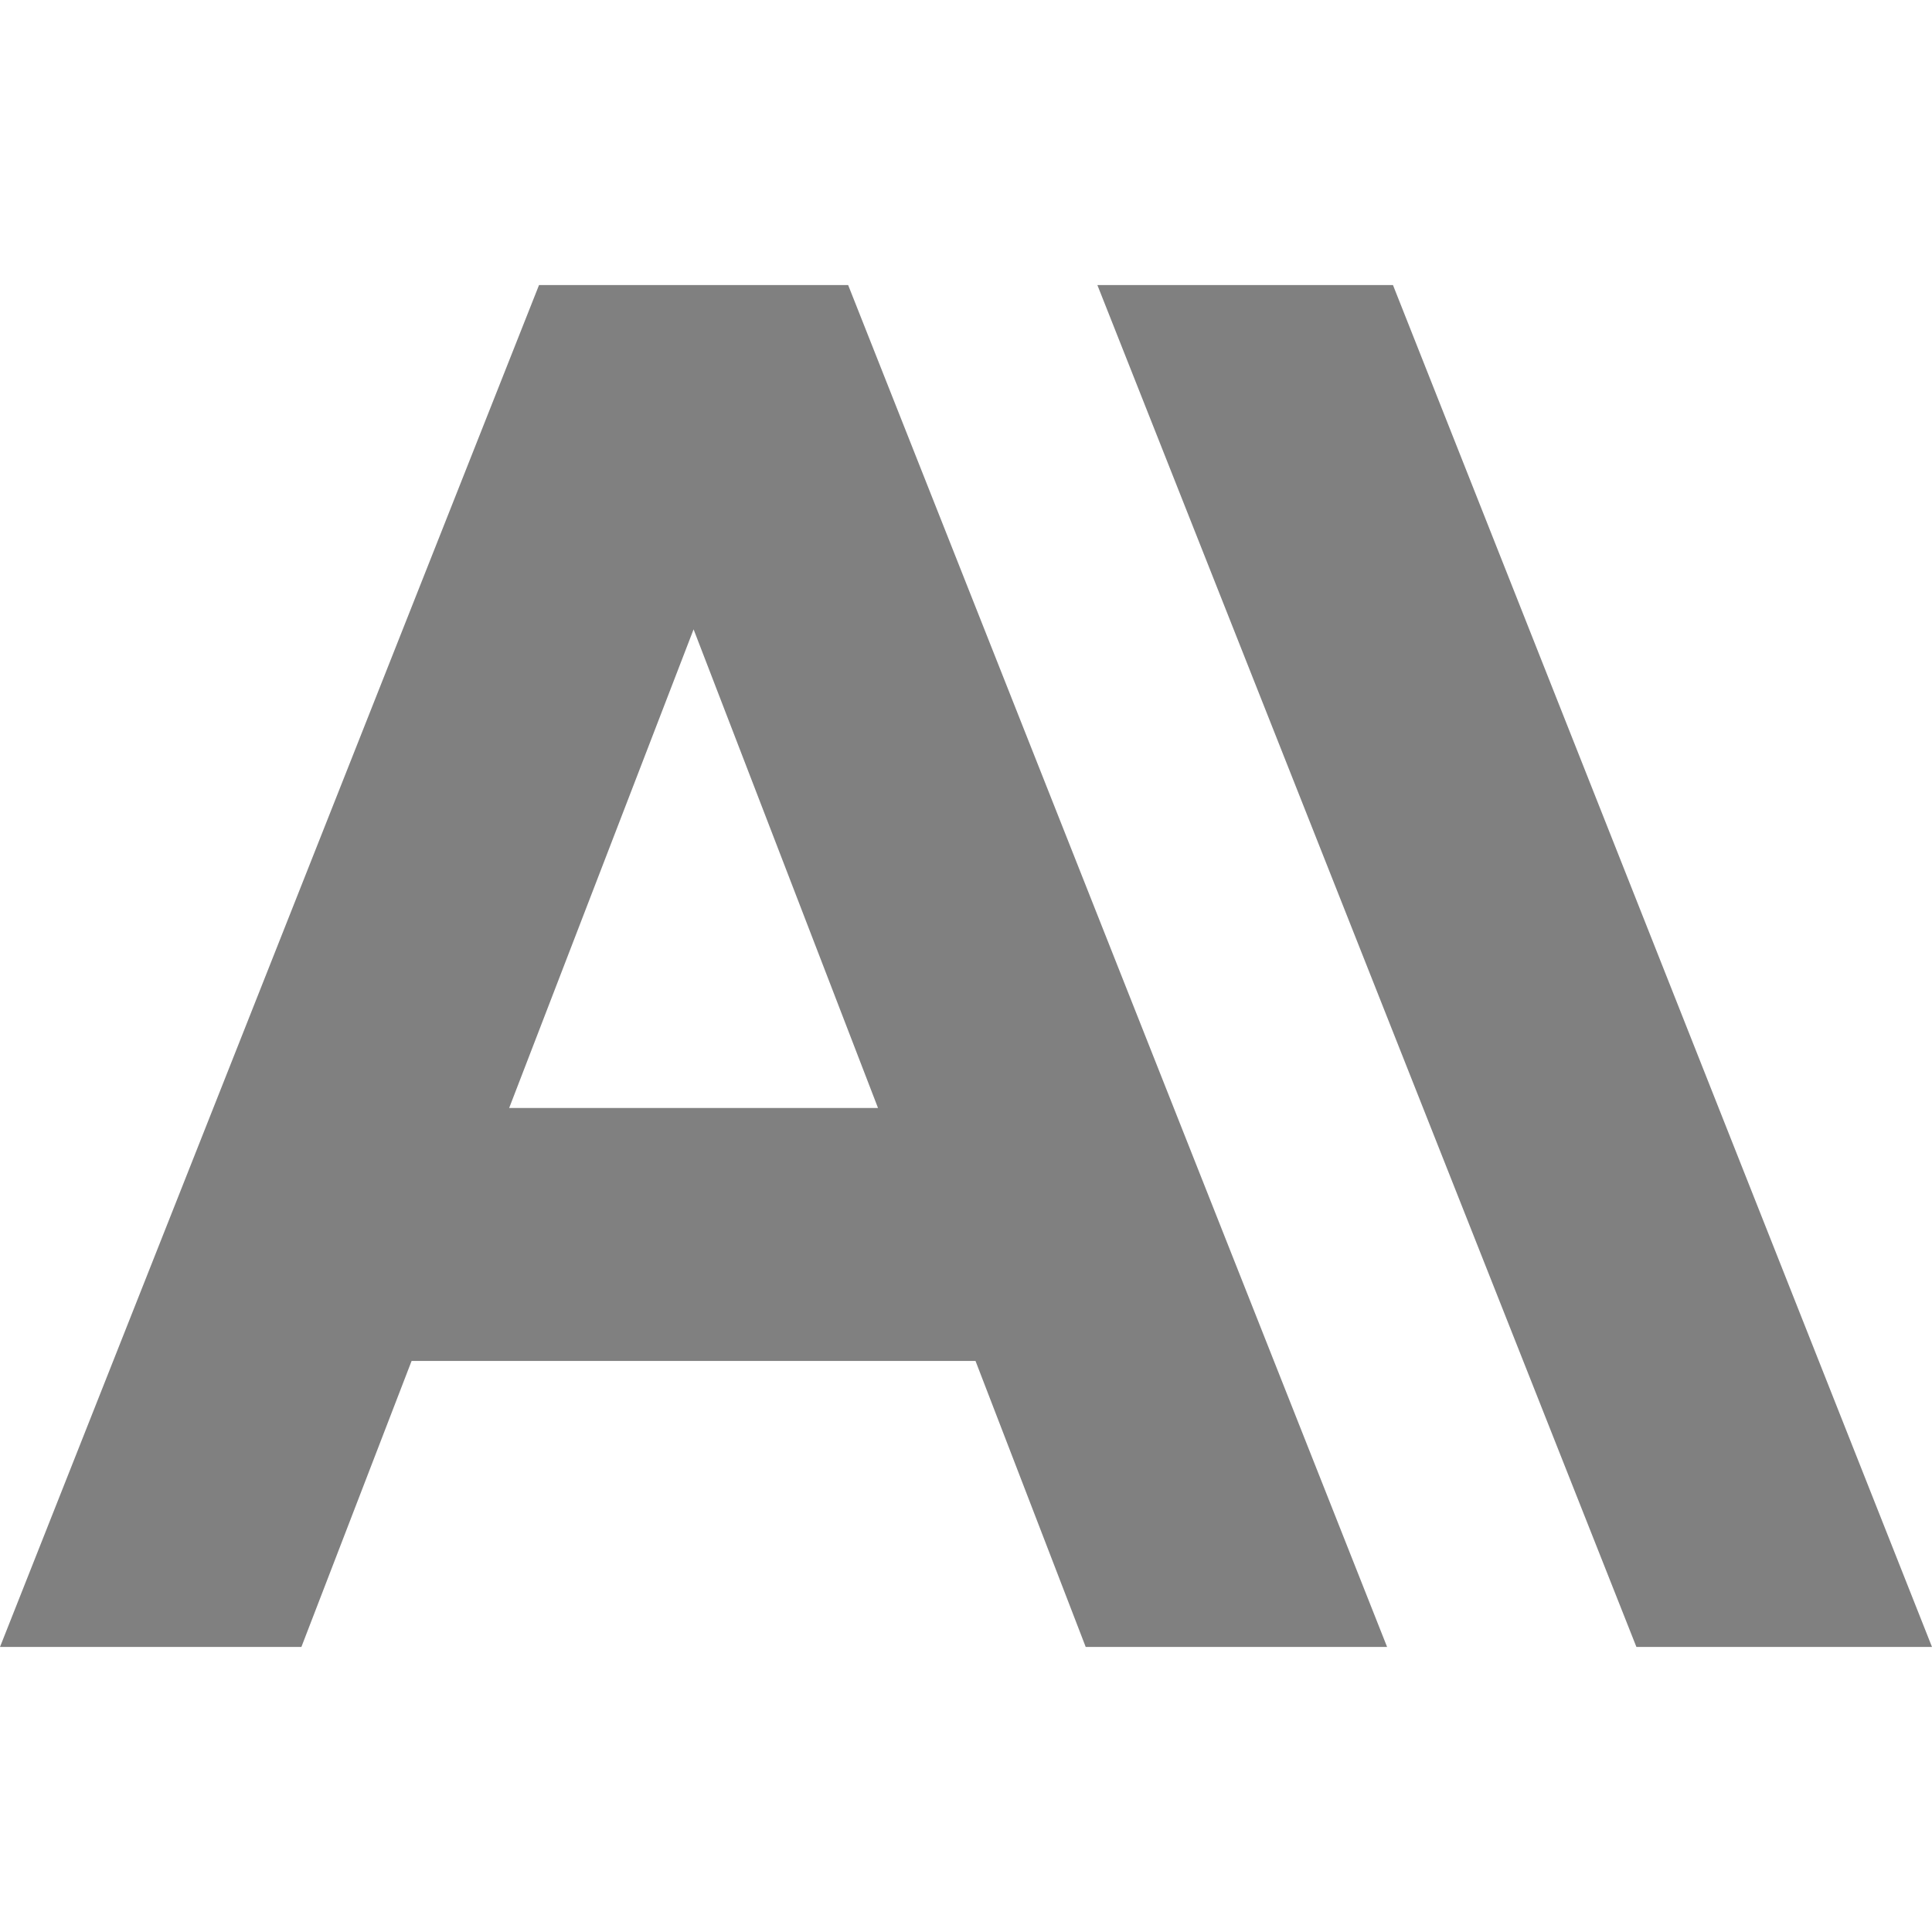
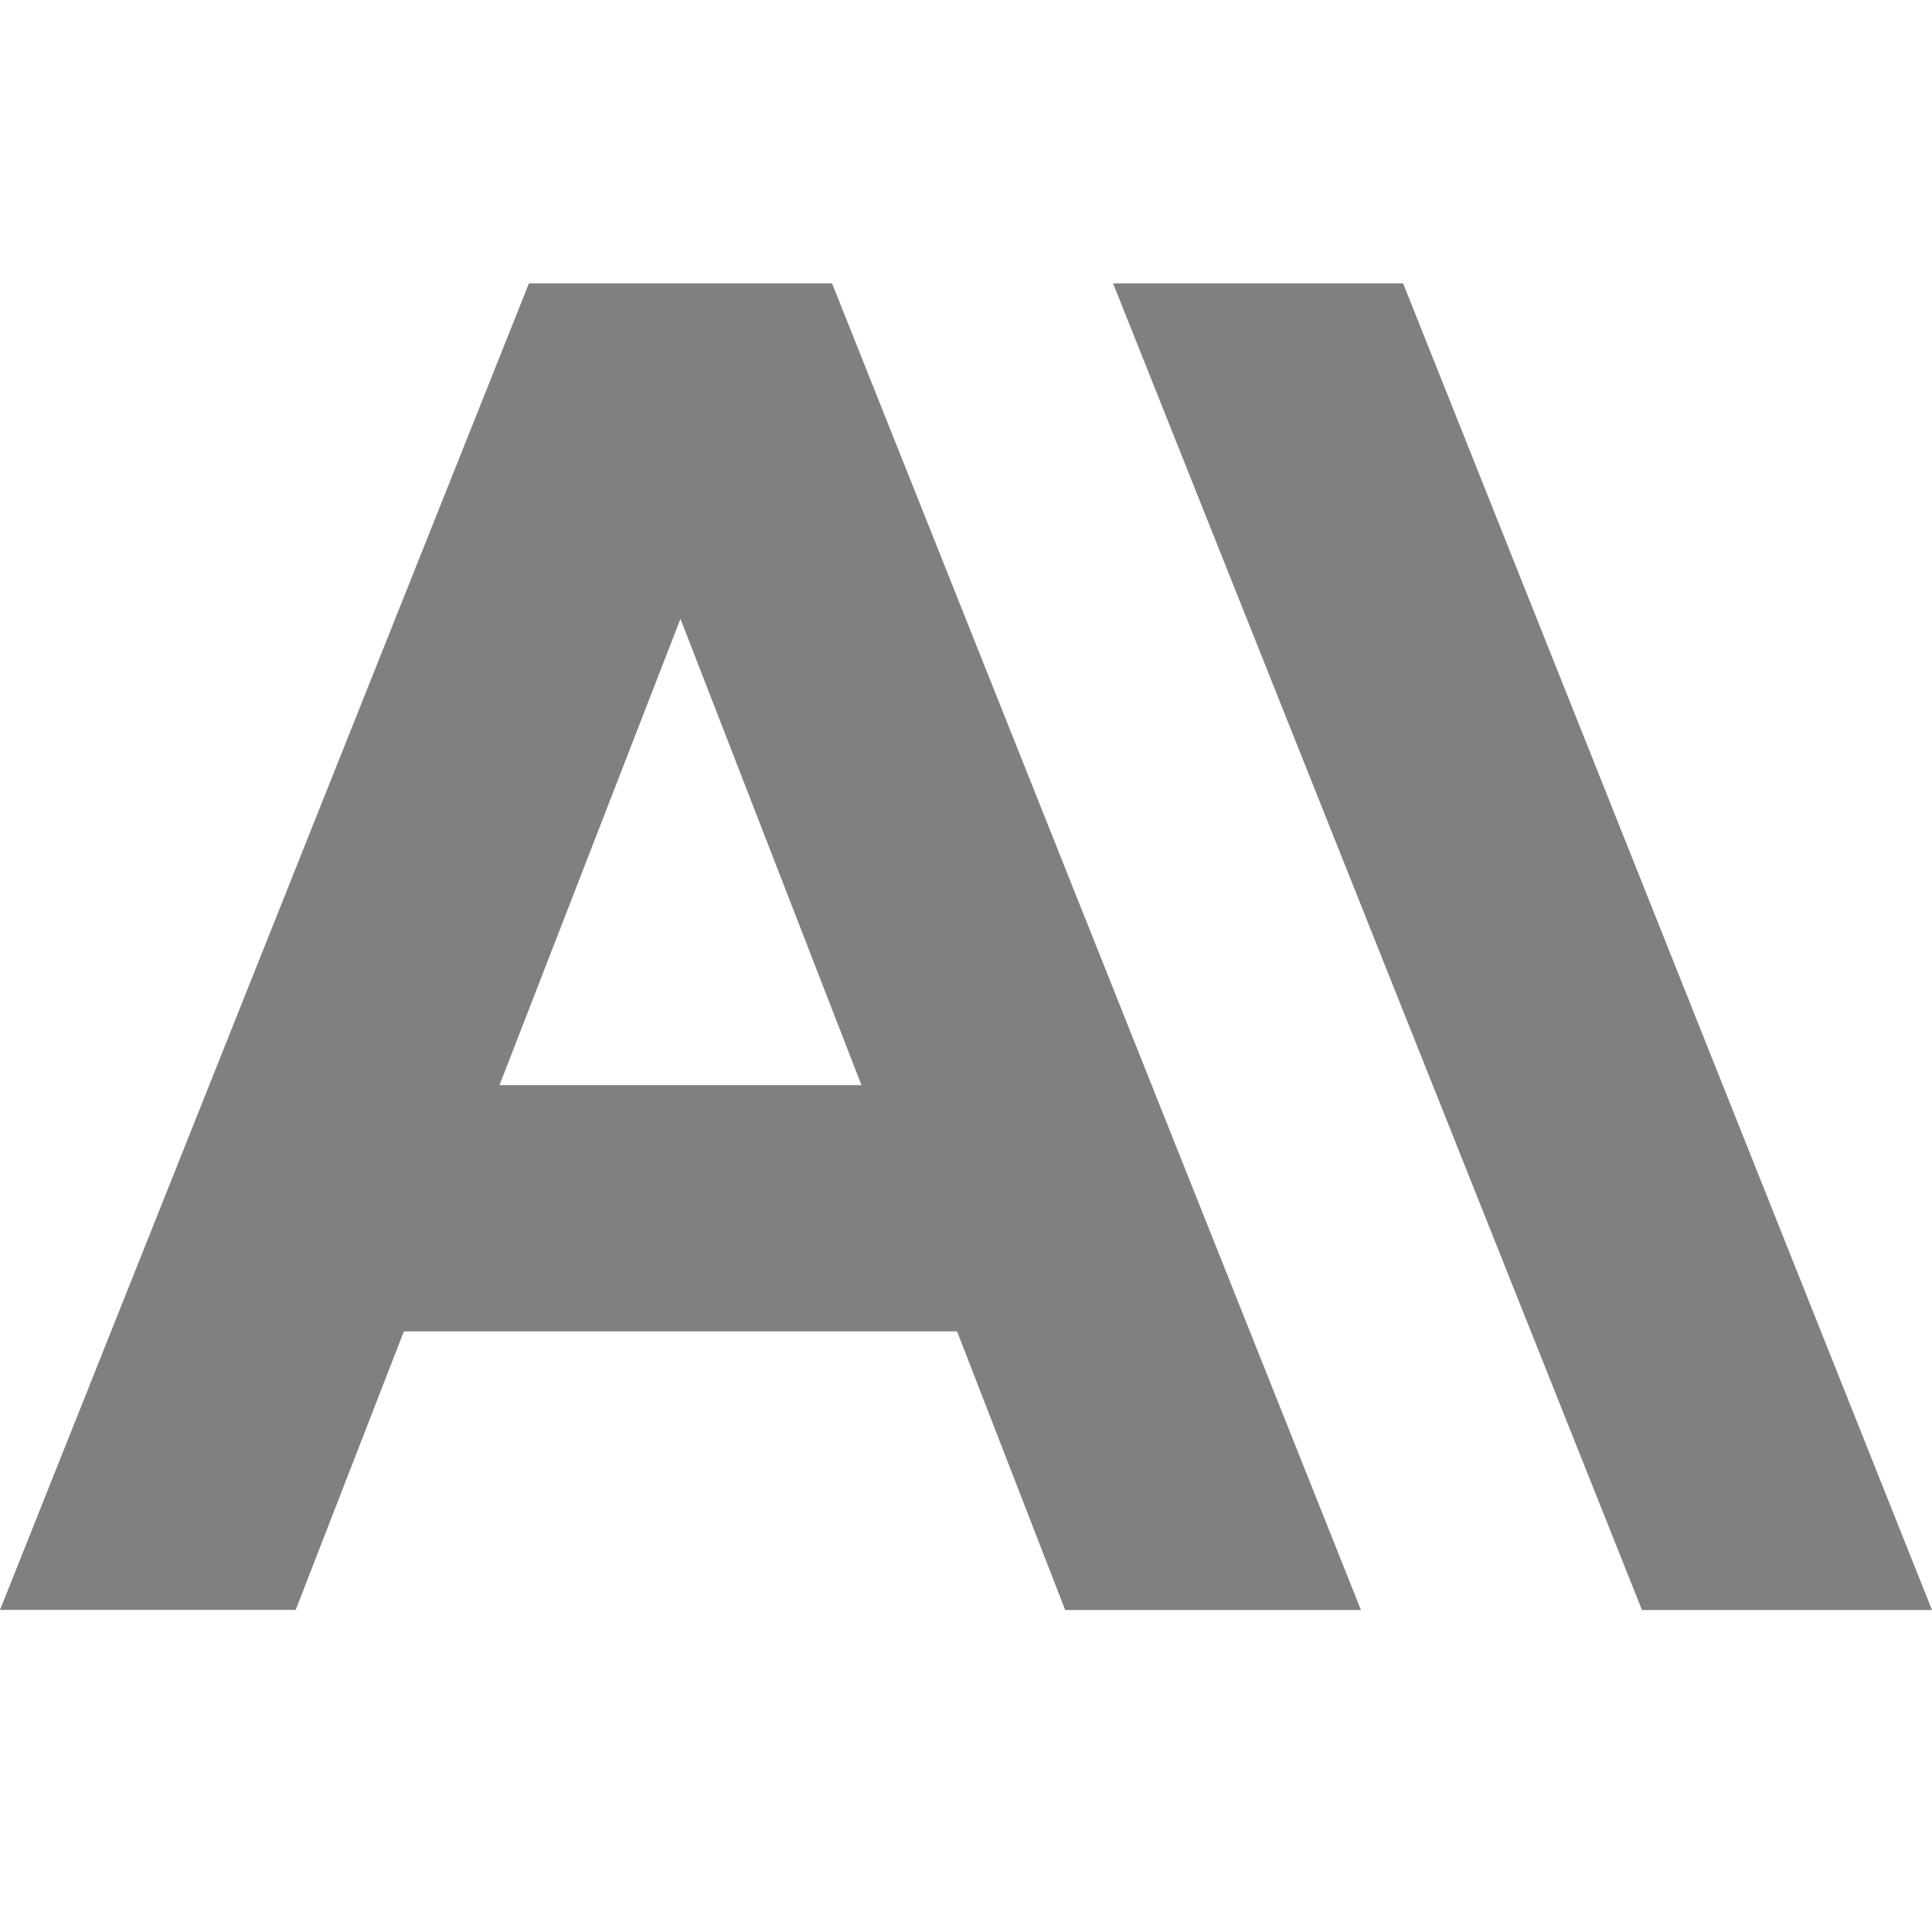
- <svg xmlns="http://www.w3.org/2000/svg" fill="#808080" viewBox="0 0 24 24">
-   <path d="M17.304 3.541h-3.672l6.696 16.918H24Zm-10.608 0L0 20.459h3.744l1.369-3.553h7.005l1.369 3.553h3.744L10.536 3.541Zm-.371 10.223 2.291-5.946 2.291 5.946Z" />
+ <svg xmlns="http://www.w3.org/2000/svg" fill="#808080" fill-rule="evenodd" viewBox="0 0 24 24">
+   <path d="M13.827 3.52h3.603L24 20h-3.603l-6.57-16.48zm-7.258 0h3.767L16.906 20h-3.674l-1.343-3.461H5.017l-1.344 3.46H0L6.57 3.522zm4.132 9.959L8.453 7.687 6.205 13.48H10.7z" />
</svg>
